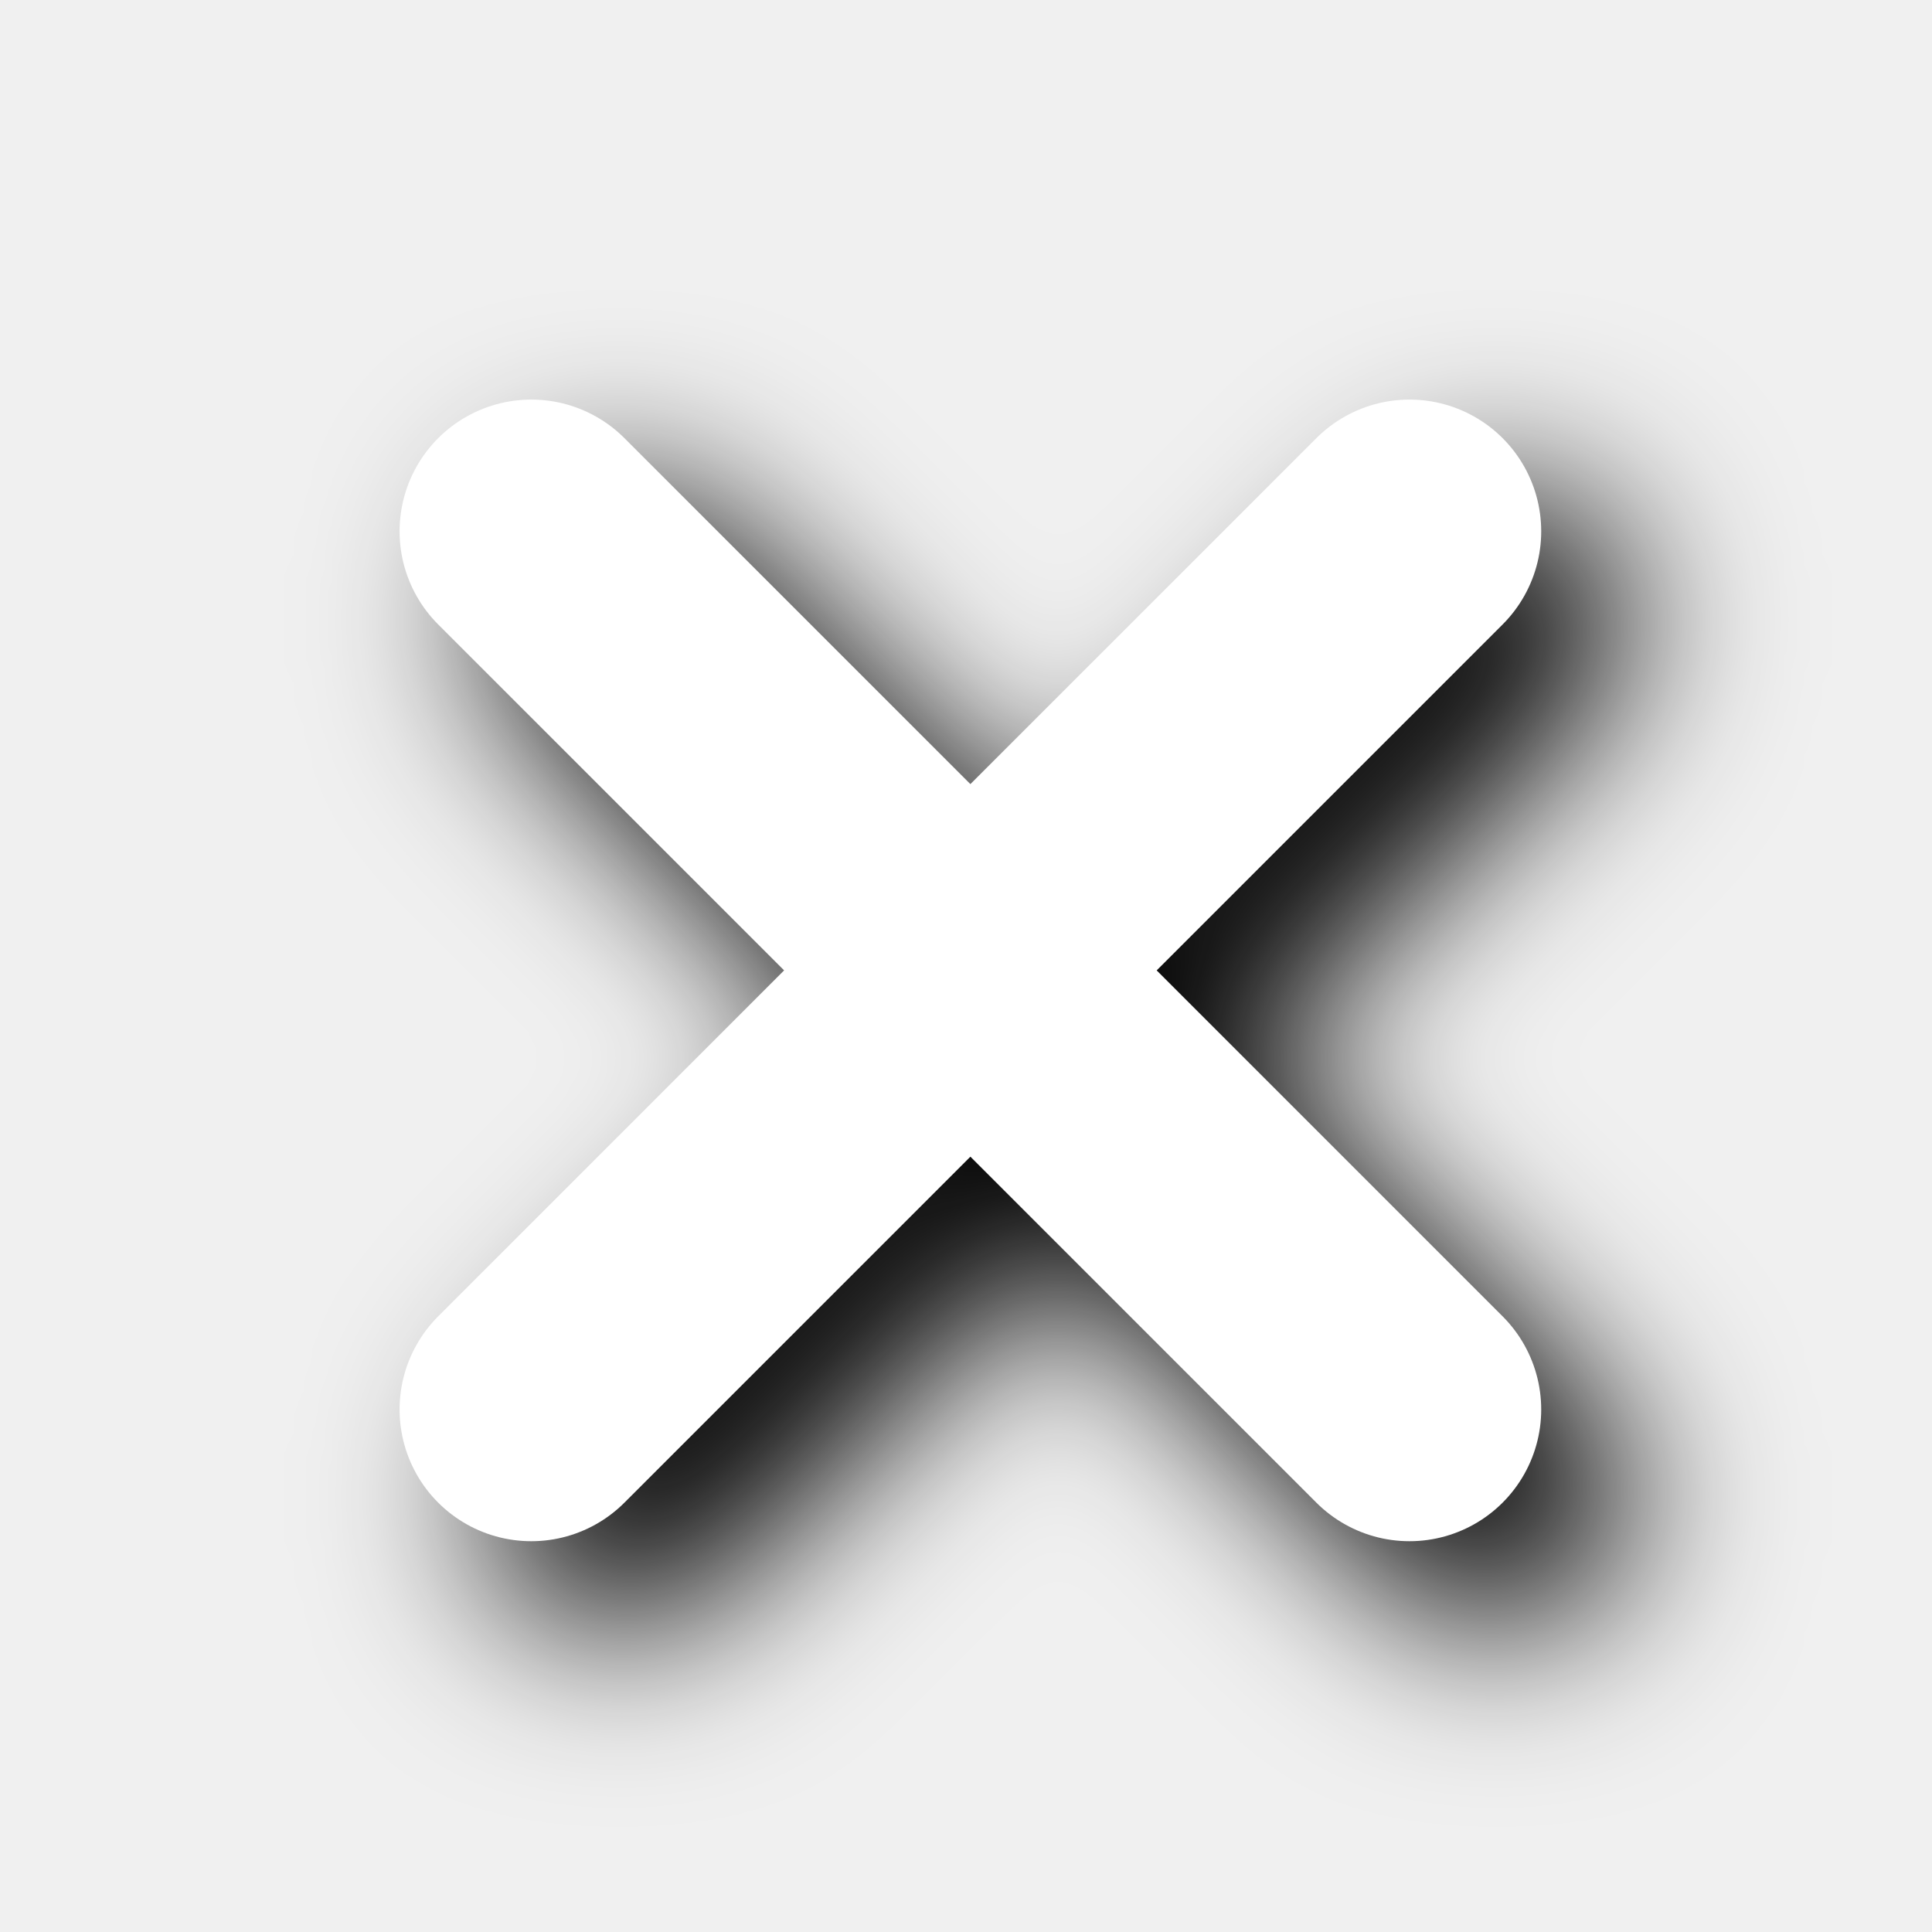
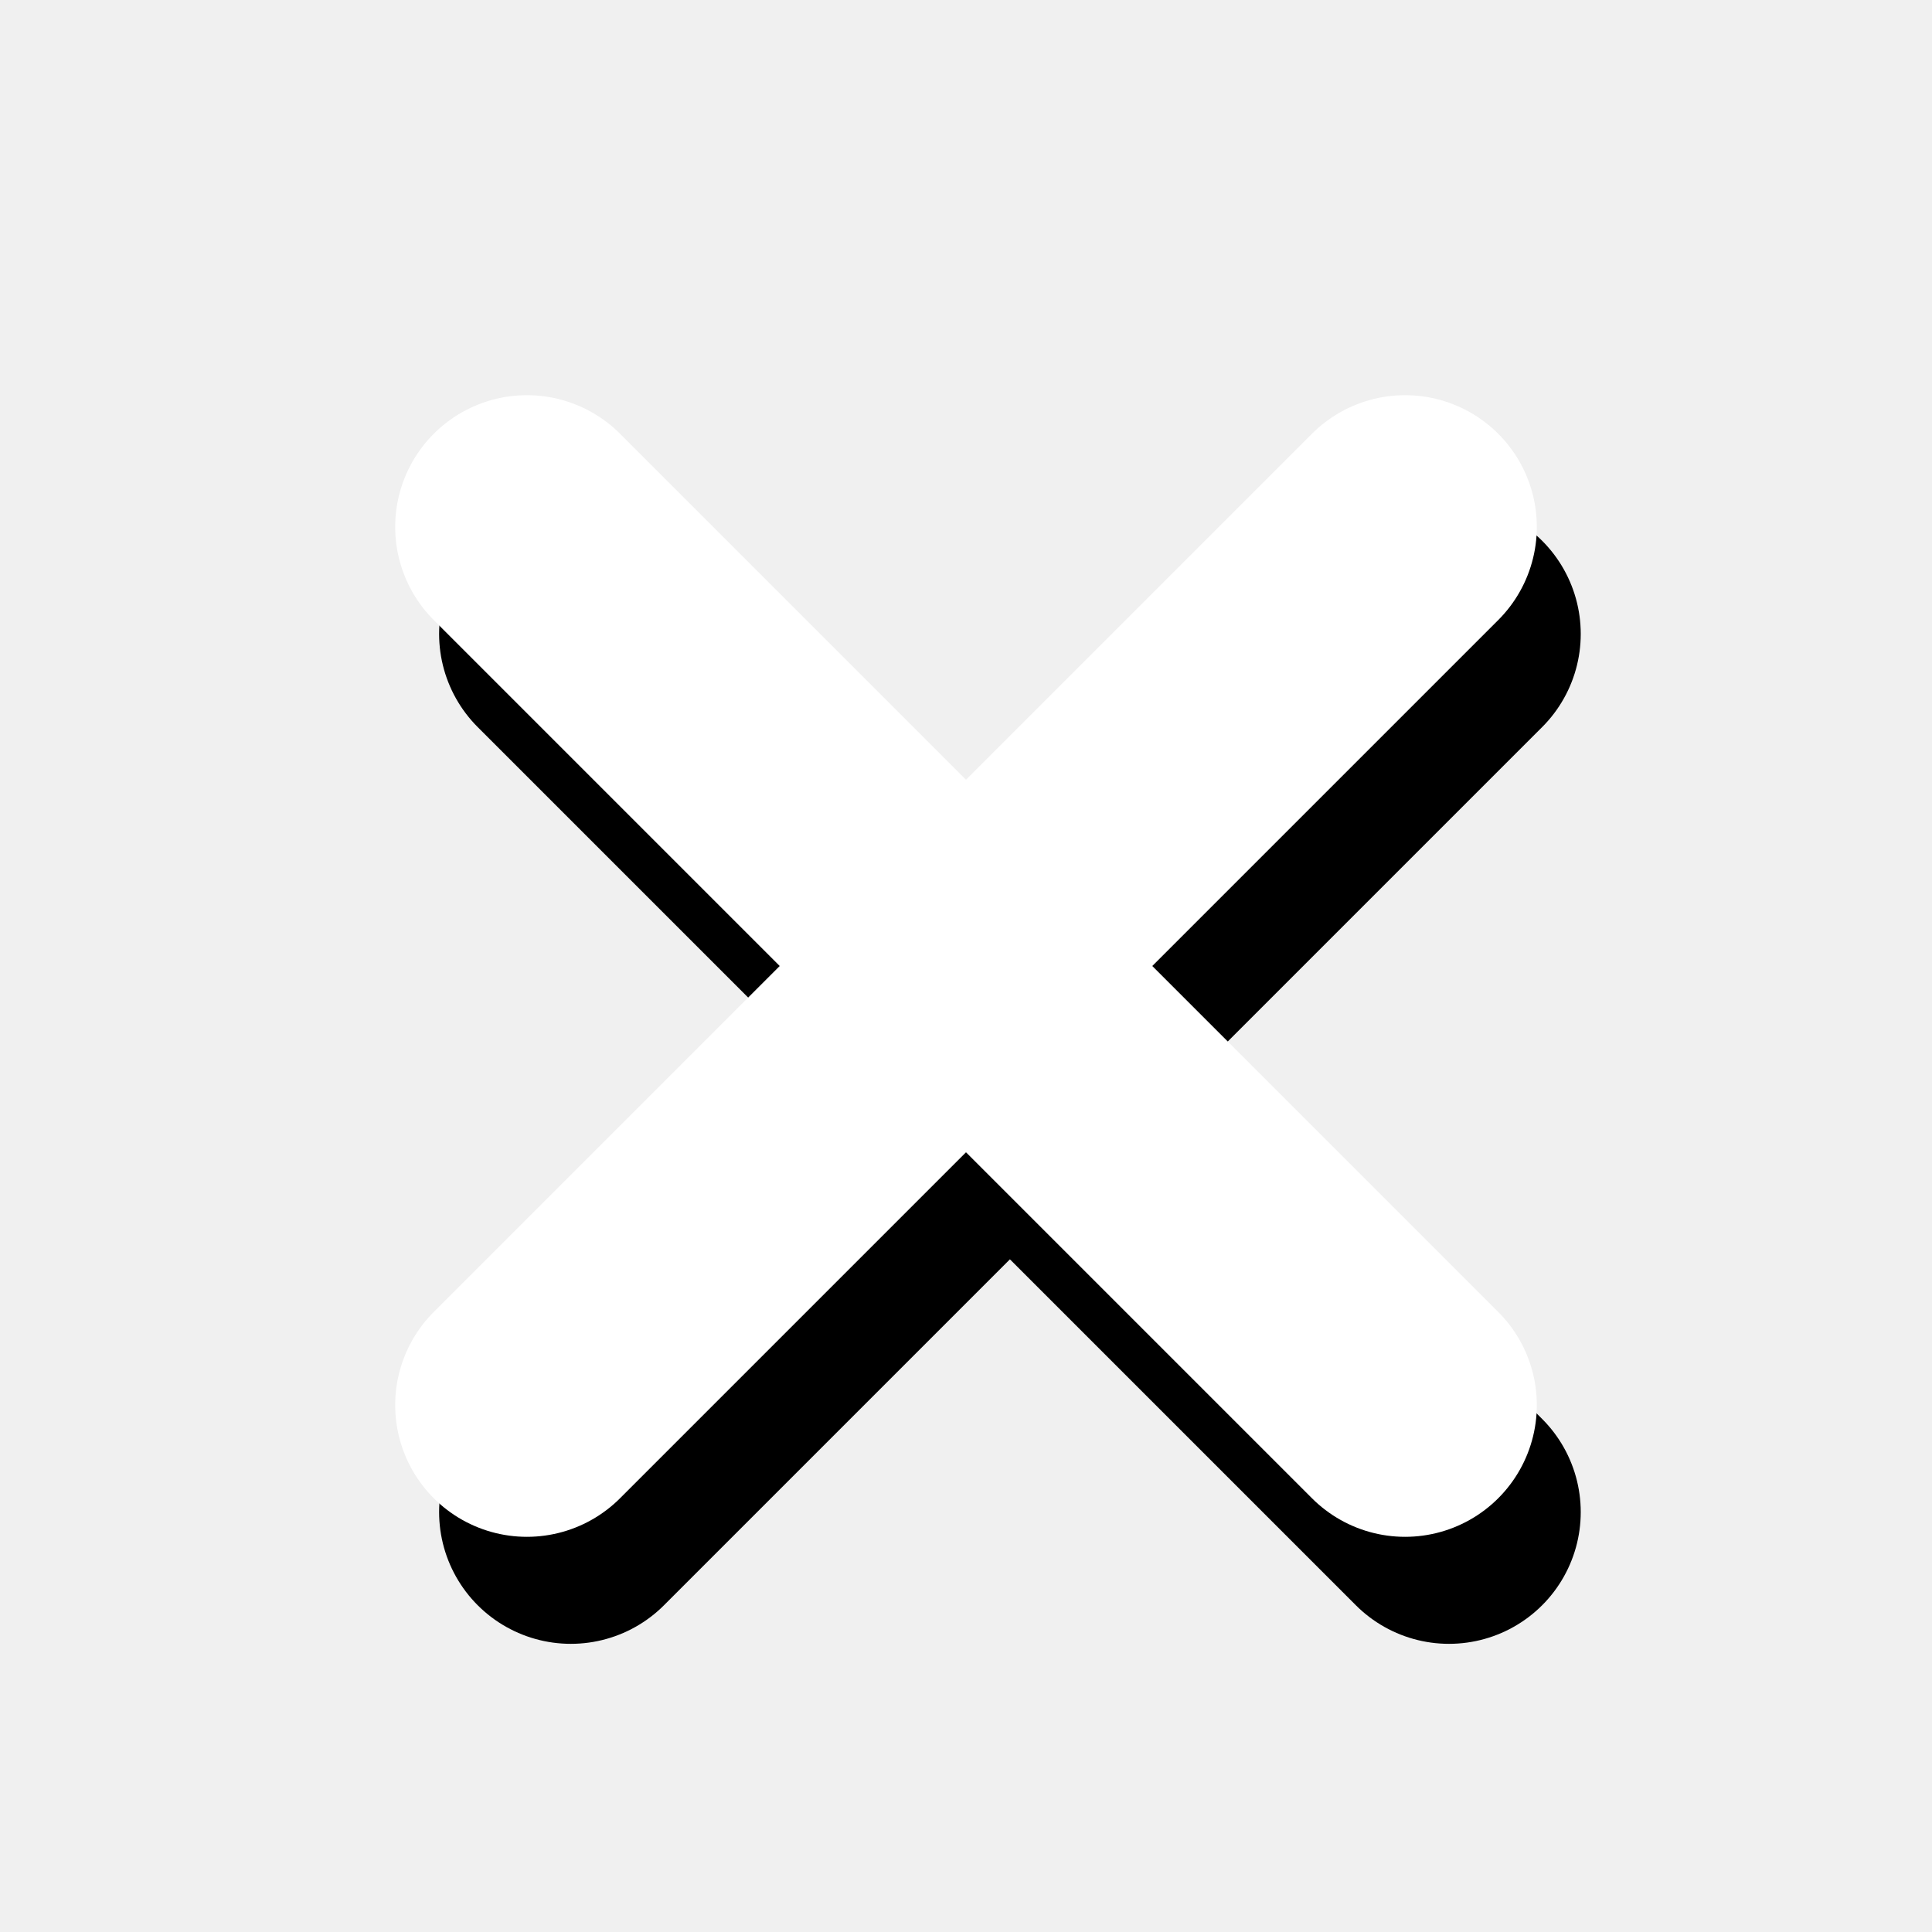
- <svg xmlns="http://www.w3.org/2000/svg" width="20" height="20" viewBox="0 0 20 20" version="1.1" id="svg272">
+ <svg xmlns="http://www.w3.org/2000/svg" width="32" height="32" viewBox="0 0 32 32" version="1.1" id="svg272">
  <defs id="defs269">
-     <filter style="color-interpolation-filters:sRGB;" id="filter2220" x="-0.39" y="-0.39" width="1.88" height="1.88">
+     <filter style="color-interpolation-filters:sRGB" id="filter2220" x="-0.39" y="-0.39" width="1.88" height="1.88">
      <feFlood flood-opacity="1" flood-color="rgb(0,0,0)" result="flood" id="feFlood2210" />
      <feComposite in="flood" in2="SourceGraphic" operator="in" result="composite1" id="feComposite2212" />
      <feGaussianBlur in="composite1" stdDeviation="1" result="blur" id="feGaussianBlur2214" />
      <feOffset dx="1" dy="1" result="offset" id="feOffset2216" />
      <feComposite in="SourceGraphic" in2="offset" operator="over" result="composite2" id="feComposite2218" />
    </filter>
  </defs>
+   <g id="layer3">
+     <path id="path18917-5" style="fill:#000000;fill-opacity:1;stroke:#000000;stroke-width:4.364;stroke-linecap:round;stroke-linejoin:round;stroke-dasharray:none;stroke-opacity:1;paint-order:normal" d="M 24,10.5 9.455,25.045 M 9.455,10.5 24,25.045" />
+   </g>
  <g id="layer1">
-     <path id="path18917" style="fill:none;stroke:#ffffff;stroke-width:3;stroke-linecap:round;stroke-linejoin:round;stroke-dasharray:none;stroke-opacity:1;paint-order:normal;filter:url(#filter2220)" d="M 15,5 5,15 M 5,5 15,15" transform="matrix(0.9090909,0,0,0.9090909,0.9545454,0.9545454)" />
+     <path id="path18917" style="fill:none;stroke:#ffffff;stroke-width:3;stroke-linecap:round;stroke-linejoin:round;stroke-dasharray:none;stroke-opacity:1;paint-order:normal" d="M 15,5 5,15 M 5,5 15,15" transform="matrix(1.454546,0,0,1.454546,1.454545,1.454545)" />
  </g>
</svg>
